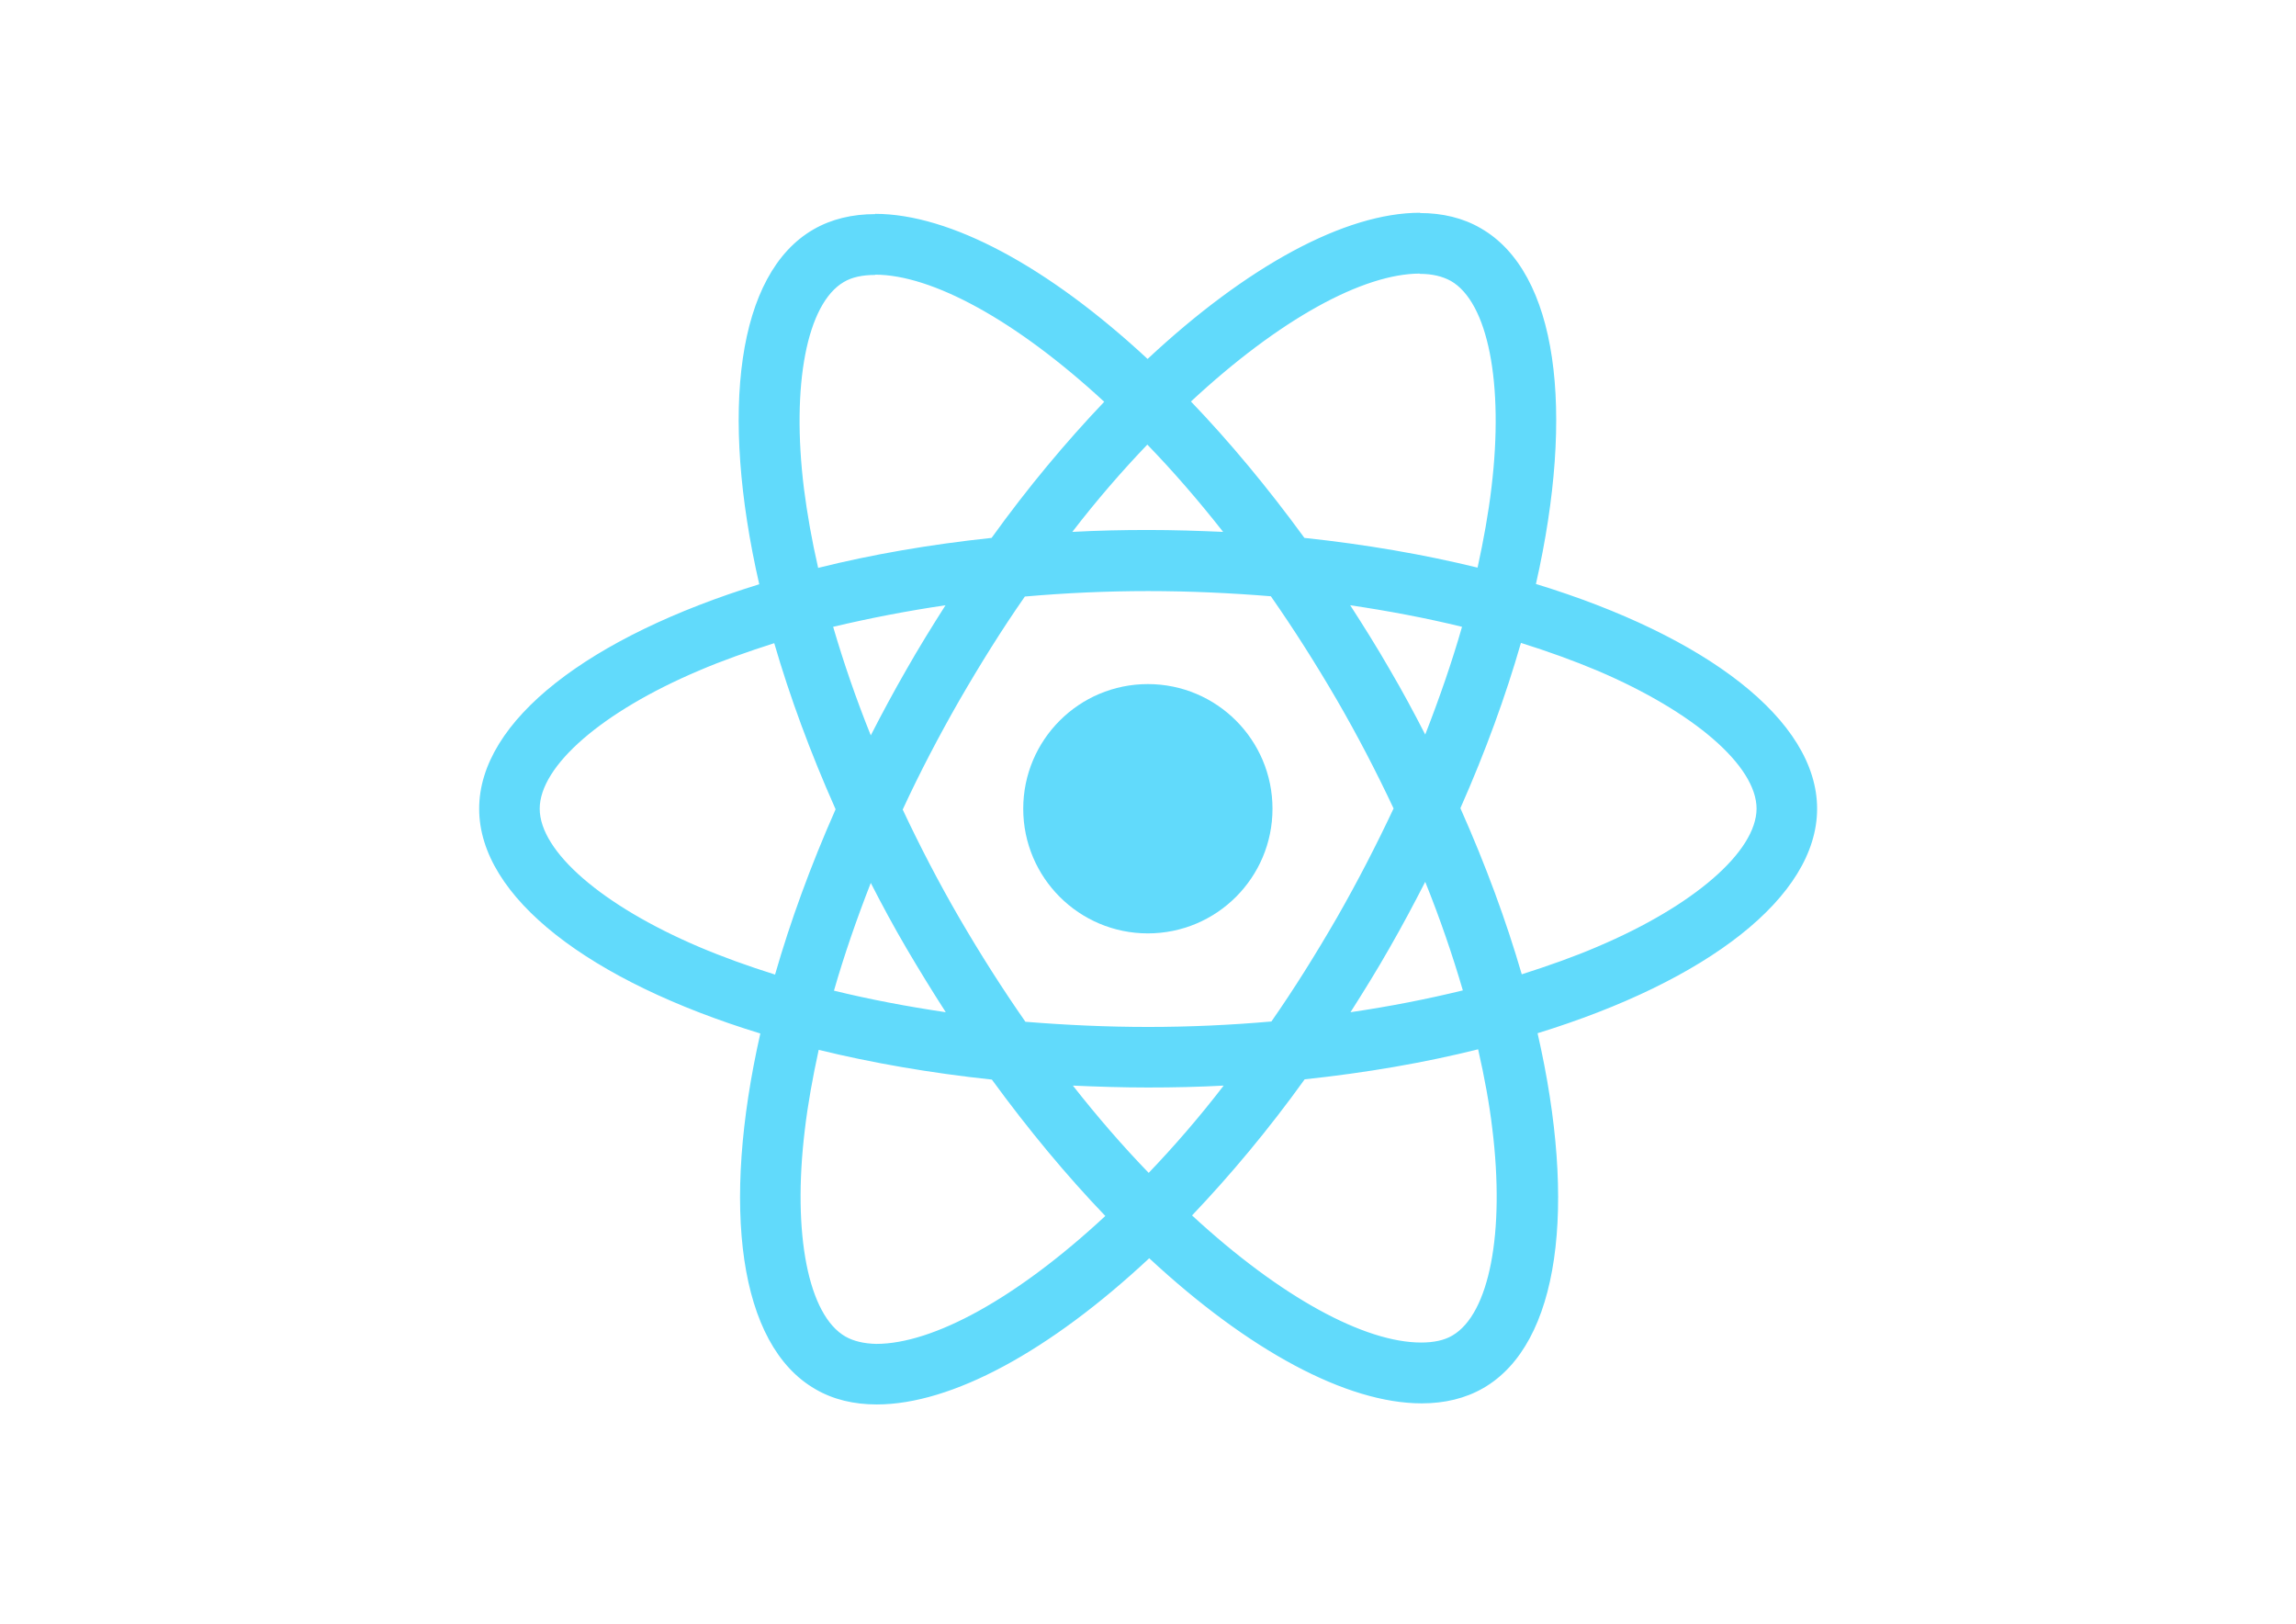
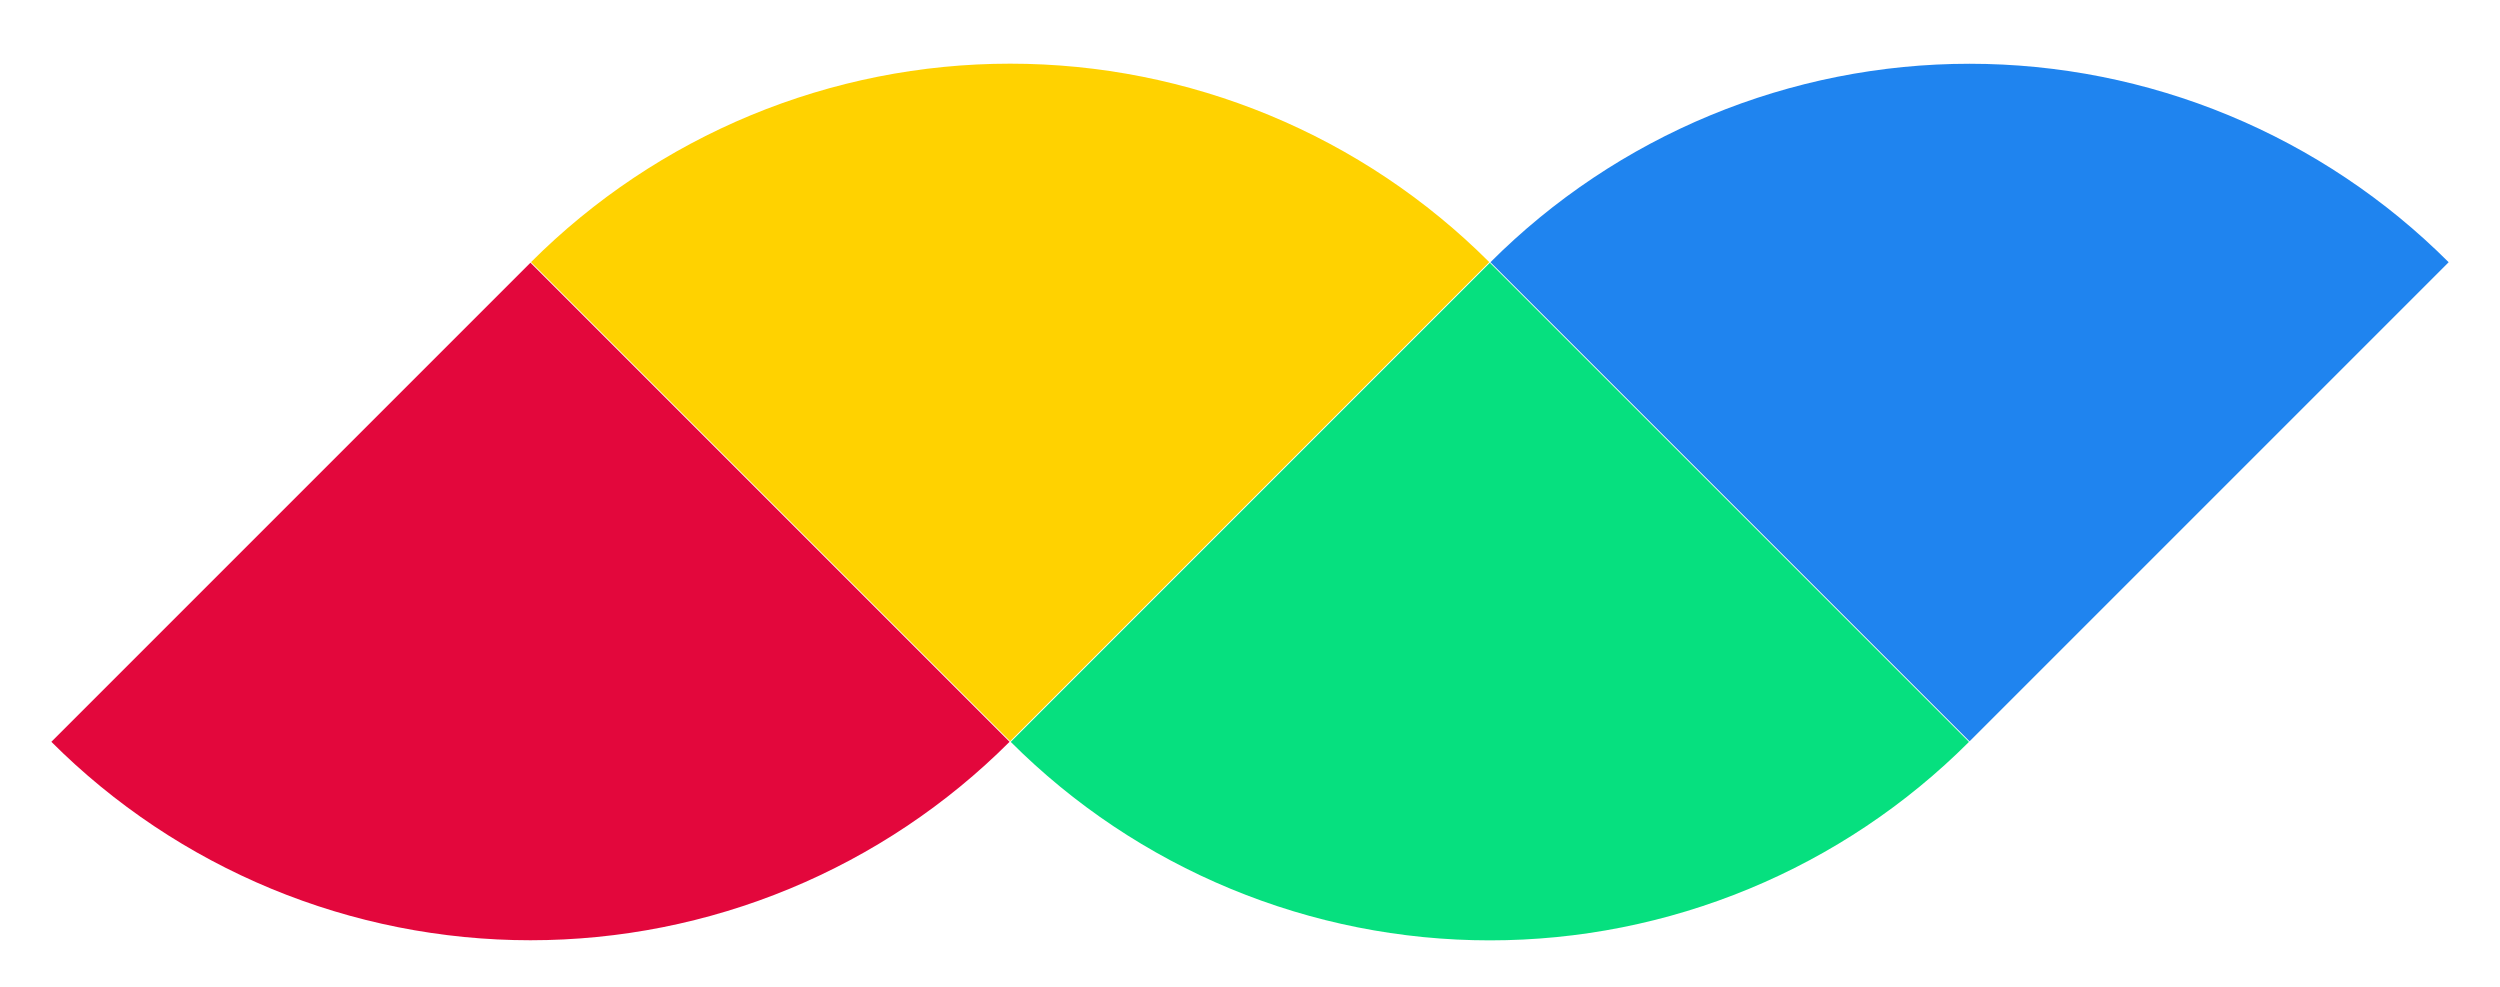
- <svg xmlns="http://www.w3.org/2000/svg" viewBox="0 0 841.9 595.3">
-   <g fill="#61DAFB">
-     <path d="M666.3 296.5c0-32.5-40.7-63.3-103.1-82.4 14.4-63.6 8-114.2-20.2-130.4-6.5-3.8-14.1-5.6-22.4-5.6v22.3c4.6 0 8.3.9 11.4 2.6 13.6 7.8 19.5 37.5 14.9 75.7-1.1 9.4-2.9 19.3-5.1 29.4-19.6-4.8-41-8.5-63.5-10.9-13.5-18.5-27.5-35.3-41.6-50 32.6-30.3 63.2-46.9 84-46.9V78c-27.5 0-63.5 19.6-99.9 53.6-36.4-33.8-72.4-53.2-99.9-53.2v22.3c20.7 0 51.4 16.5 84 46.6-14 14.7-28 31.4-41.3 49.9-22.6 2.4-44 6.1-63.6 11-2.3-10-4-19.7-5.2-29-4.7-38.2 1.1-67.9 14.6-75.8 3-1.8 6.9-2.6 11.5-2.6V78.5c-8.4 0-16 1.8-22.6 5.6-28.1 16.2-34.4 66.7-19.9 130.1-62.2 19.2-102.7 49.9-102.7 82.3 0 32.5 40.7 63.3 103.1 82.4-14.4 63.6-8 114.2 20.2 130.4 6.5 3.8 14.1 5.6 22.5 5.6 27.5 0 63.5-19.6 99.9-53.6 36.4 33.8 72.4 53.2 99.9 53.2 8.4 0 16-1.8 22.6-5.6 28.1-16.2 34.4-66.7 19.9-130.1 62-19.1 102.5-49.9 102.5-82.3zm-130.2-66.7c-3.7 12.9-8.3 26.2-13.5 39.5-4.1-8-8.4-16-13.1-24-4.6-8-9.5-15.8-14.4-23.4 14.2 2.1 27.9 4.7 41 7.9zm-45.8 106.5c-7.8 13.5-15.8 26.3-24.1 38.2-14.9 1.3-30 2-45.2 2-15.1 0-30.2-.7-45-1.9-8.3-11.9-16.4-24.6-24.2-38-7.6-13.1-14.5-26.4-20.8-39.8 6.2-13.4 13.2-26.8 20.7-39.9 7.8-13.5 15.8-26.3 24.1-38.2 14.9-1.3 30-2 45.2-2 15.1 0 30.2.7 45 1.9 8.3 11.9 16.4 24.6 24.2 38 7.6 13.1 14.5 26.4 20.8 39.8-6.3 13.4-13.2 26.8-20.7 39.9zm32.3-13c5.4 13.4 10 26.8 13.8 39.8-13.1 3.2-26.9 5.9-41.2 8 4.9-7.7 9.8-15.6 14.4-23.7 4.6-8 8.9-16.1 13-24.1zM421.2 430c-9.3-9.6-18.6-20.3-27.8-32 9 .4 18.2.7 27.5.7 9.4 0 18.7-.2 27.8-.7-9 11.7-18.3 22.4-27.5 32zm-74.4-58.9c-14.2-2.1-27.9-4.7-41-7.9 3.7-12.9 8.3-26.2 13.5-39.5 4.1 8 8.4 16 13.1 24 4.7 8 9.5 15.8 14.4 23.4zM420.7 163c9.3 9.6 18.6 20.3 27.8 32-9-.4-18.2-.7-27.5-.7-9.4 0-18.7.2-27.8.7 9-11.7 18.3-22.4 27.5-32zm-74 58.9c-4.9 7.7-9.8 15.6-14.4 23.7-4.6 8-8.9 16-13 24-5.4-13.4-10-26.8-13.8-39.8 13.1-3.1 26.9-5.8 41.2-7.9zm-90.5 125.2c-35.4-15.1-58.3-34.9-58.3-50.6 0-15.7 22.9-35.6 58.3-50.6 8.6-3.7 18-7 27.7-10.1 5.7 19.6 13.2 40 22.5 60.9-9.2 20.8-16.6 41.1-22.2 60.6-9.9-3.1-19.3-6.5-28-10.2zM310 490c-13.6-7.8-19.5-37.5-14.9-75.7 1.1-9.4 2.9-19.3 5.1-29.4 19.6 4.8 41 8.5 63.5 10.9 13.5 18.5 27.5 35.3 41.6 50-32.6 30.3-63.2 46.9-84 46.9-4.5-.1-8.3-1-11.3-2.7zm237.2-76.2c4.7 38.2-1.1 67.9-14.6 75.8-3 1.8-6.9 2.6-11.5 2.6-20.7 0-51.4-16.5-84-46.6 14-14.7 28-31.4 41.3-49.9 22.6-2.4 44-6.1 63.6-11 2.3 10.1 4.1 19.8 5.2 29.1zm38.5-66.7c-8.6 3.7-18 7-27.7 10.1-5.7-19.6-13.2-40-22.5-60.9 9.2-20.8 16.6-41.1 22.2-60.6 9.9 3.1 19.3 6.5 28.1 10.2 35.4 15.1 58.3 34.9 58.3 50.6-.1 15.7-23 35.6-58.4 50.6zM320.8 78.4z" />
-     <circle cx="420.9" cy="296.5" r="45.7" />
-     <path d="M520.5 78.1z" />
-   </g>
+ <svg xmlns="http://www.w3.org/2000/svg" id="logo-16" width="109" height="43" viewBox="0 0 109 43" fill="none">
+   <path d="M64.931 11.428C62.188 8.685 58.932 6.509 55.347 5.024C51.763 3.54 47.922 2.776 44.042 2.776C40.163 2.776 36.322 3.54 32.737 5.024C29.153 6.509 25.896 8.685 23.153 11.428L44.042 32.317L64.931 11.428Z" class="ccompli1" fill="#FFD200" />
+   <path d="M44.069 32.347C46.812 35.091 50.068 37.267 53.653 38.751C57.237 40.236 61.078 41 64.958 41C68.837 41 72.679 40.236 76.263 38.751C79.847 37.267 83.104 35.091 85.847 32.347L64.958 11.458L44.069 32.347Z" class="ccompli2" fill="#06E07F" />
+   <path d="M44.017 32.343C41.274 35.086 38.017 37.262 34.433 38.747C30.849 40.231 27.007 40.995 23.128 40.995C19.248 40.995 15.407 40.231 11.823 38.747C8.239 37.262 4.982 35.086 2.239 32.343L23.128 11.454L44.017 32.343Z" class="ccustom" fill="#E3073C" />
+   <path d="M64.983 11.433C67.726 8.69 70.983 6.514 74.567 5.029C78.151 3.545 81.993 2.78 85.872 2.78C89.752 2.78 93.593 3.545 97.177 5.029C100.761 6.514 104.018 8.69 106.761 11.433L85.872 32.322L64.983 11.433Z" class="ccustom" fill="#1F84EF" />
</svg>
